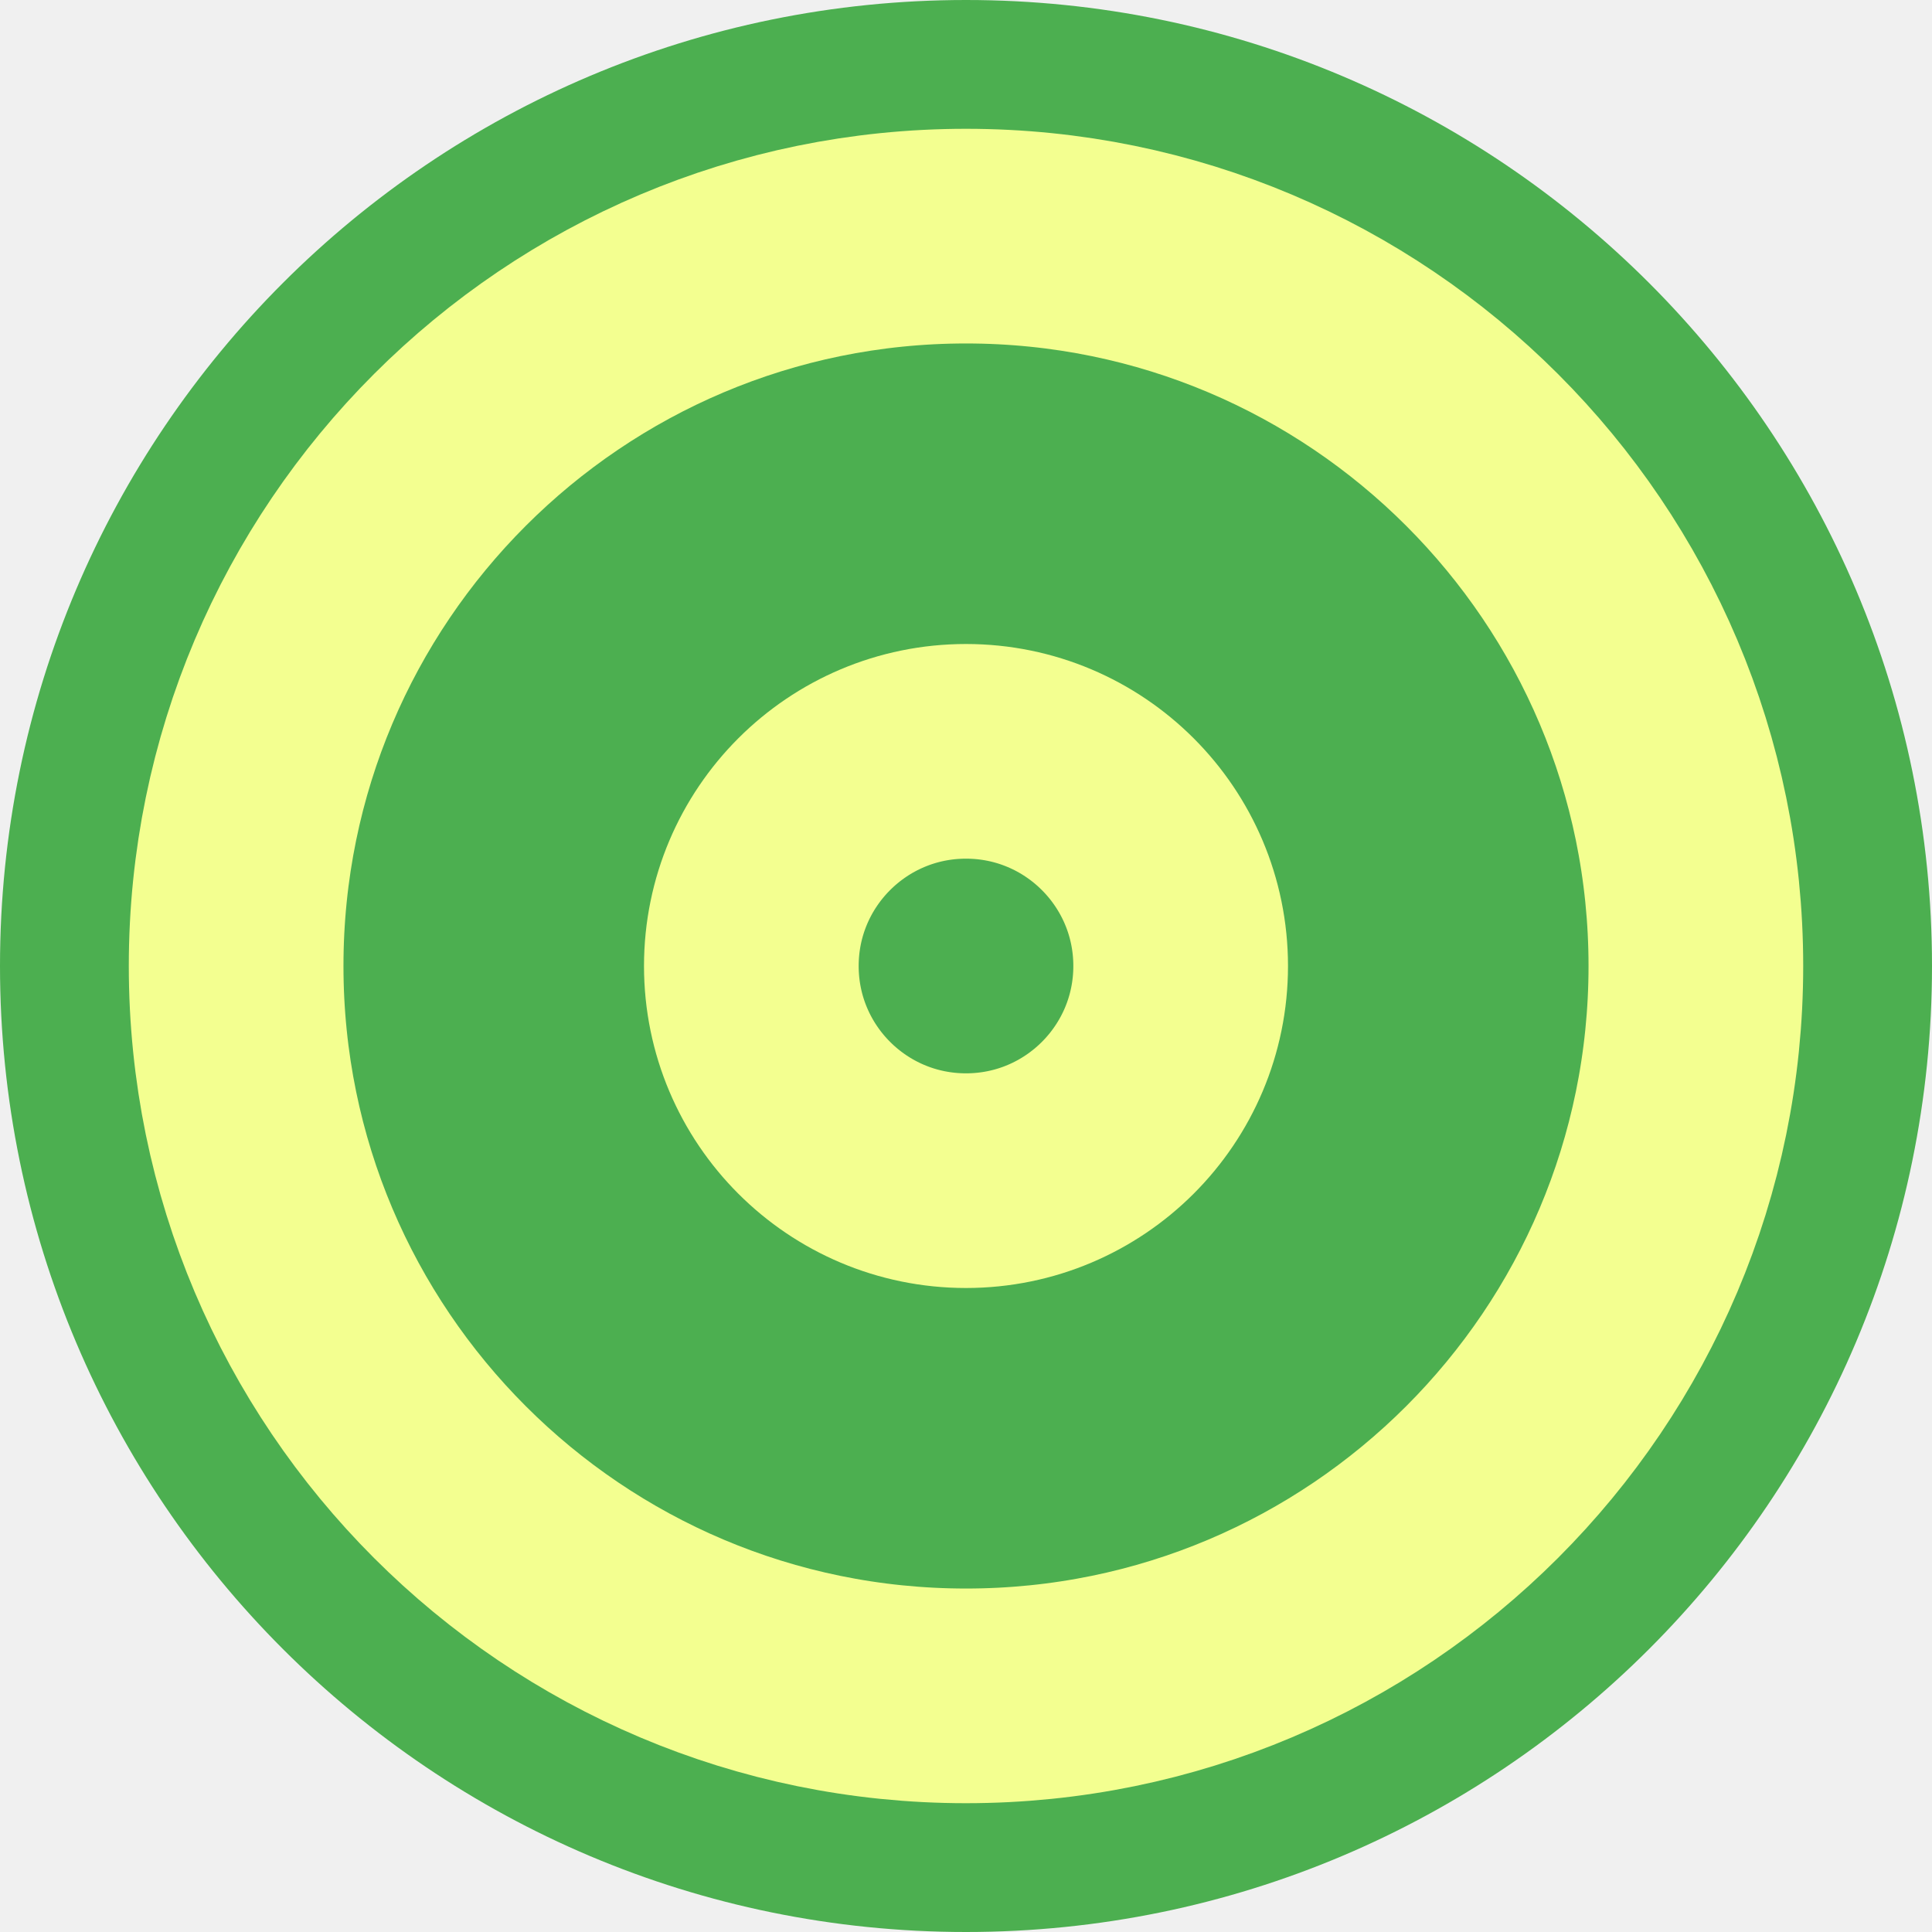
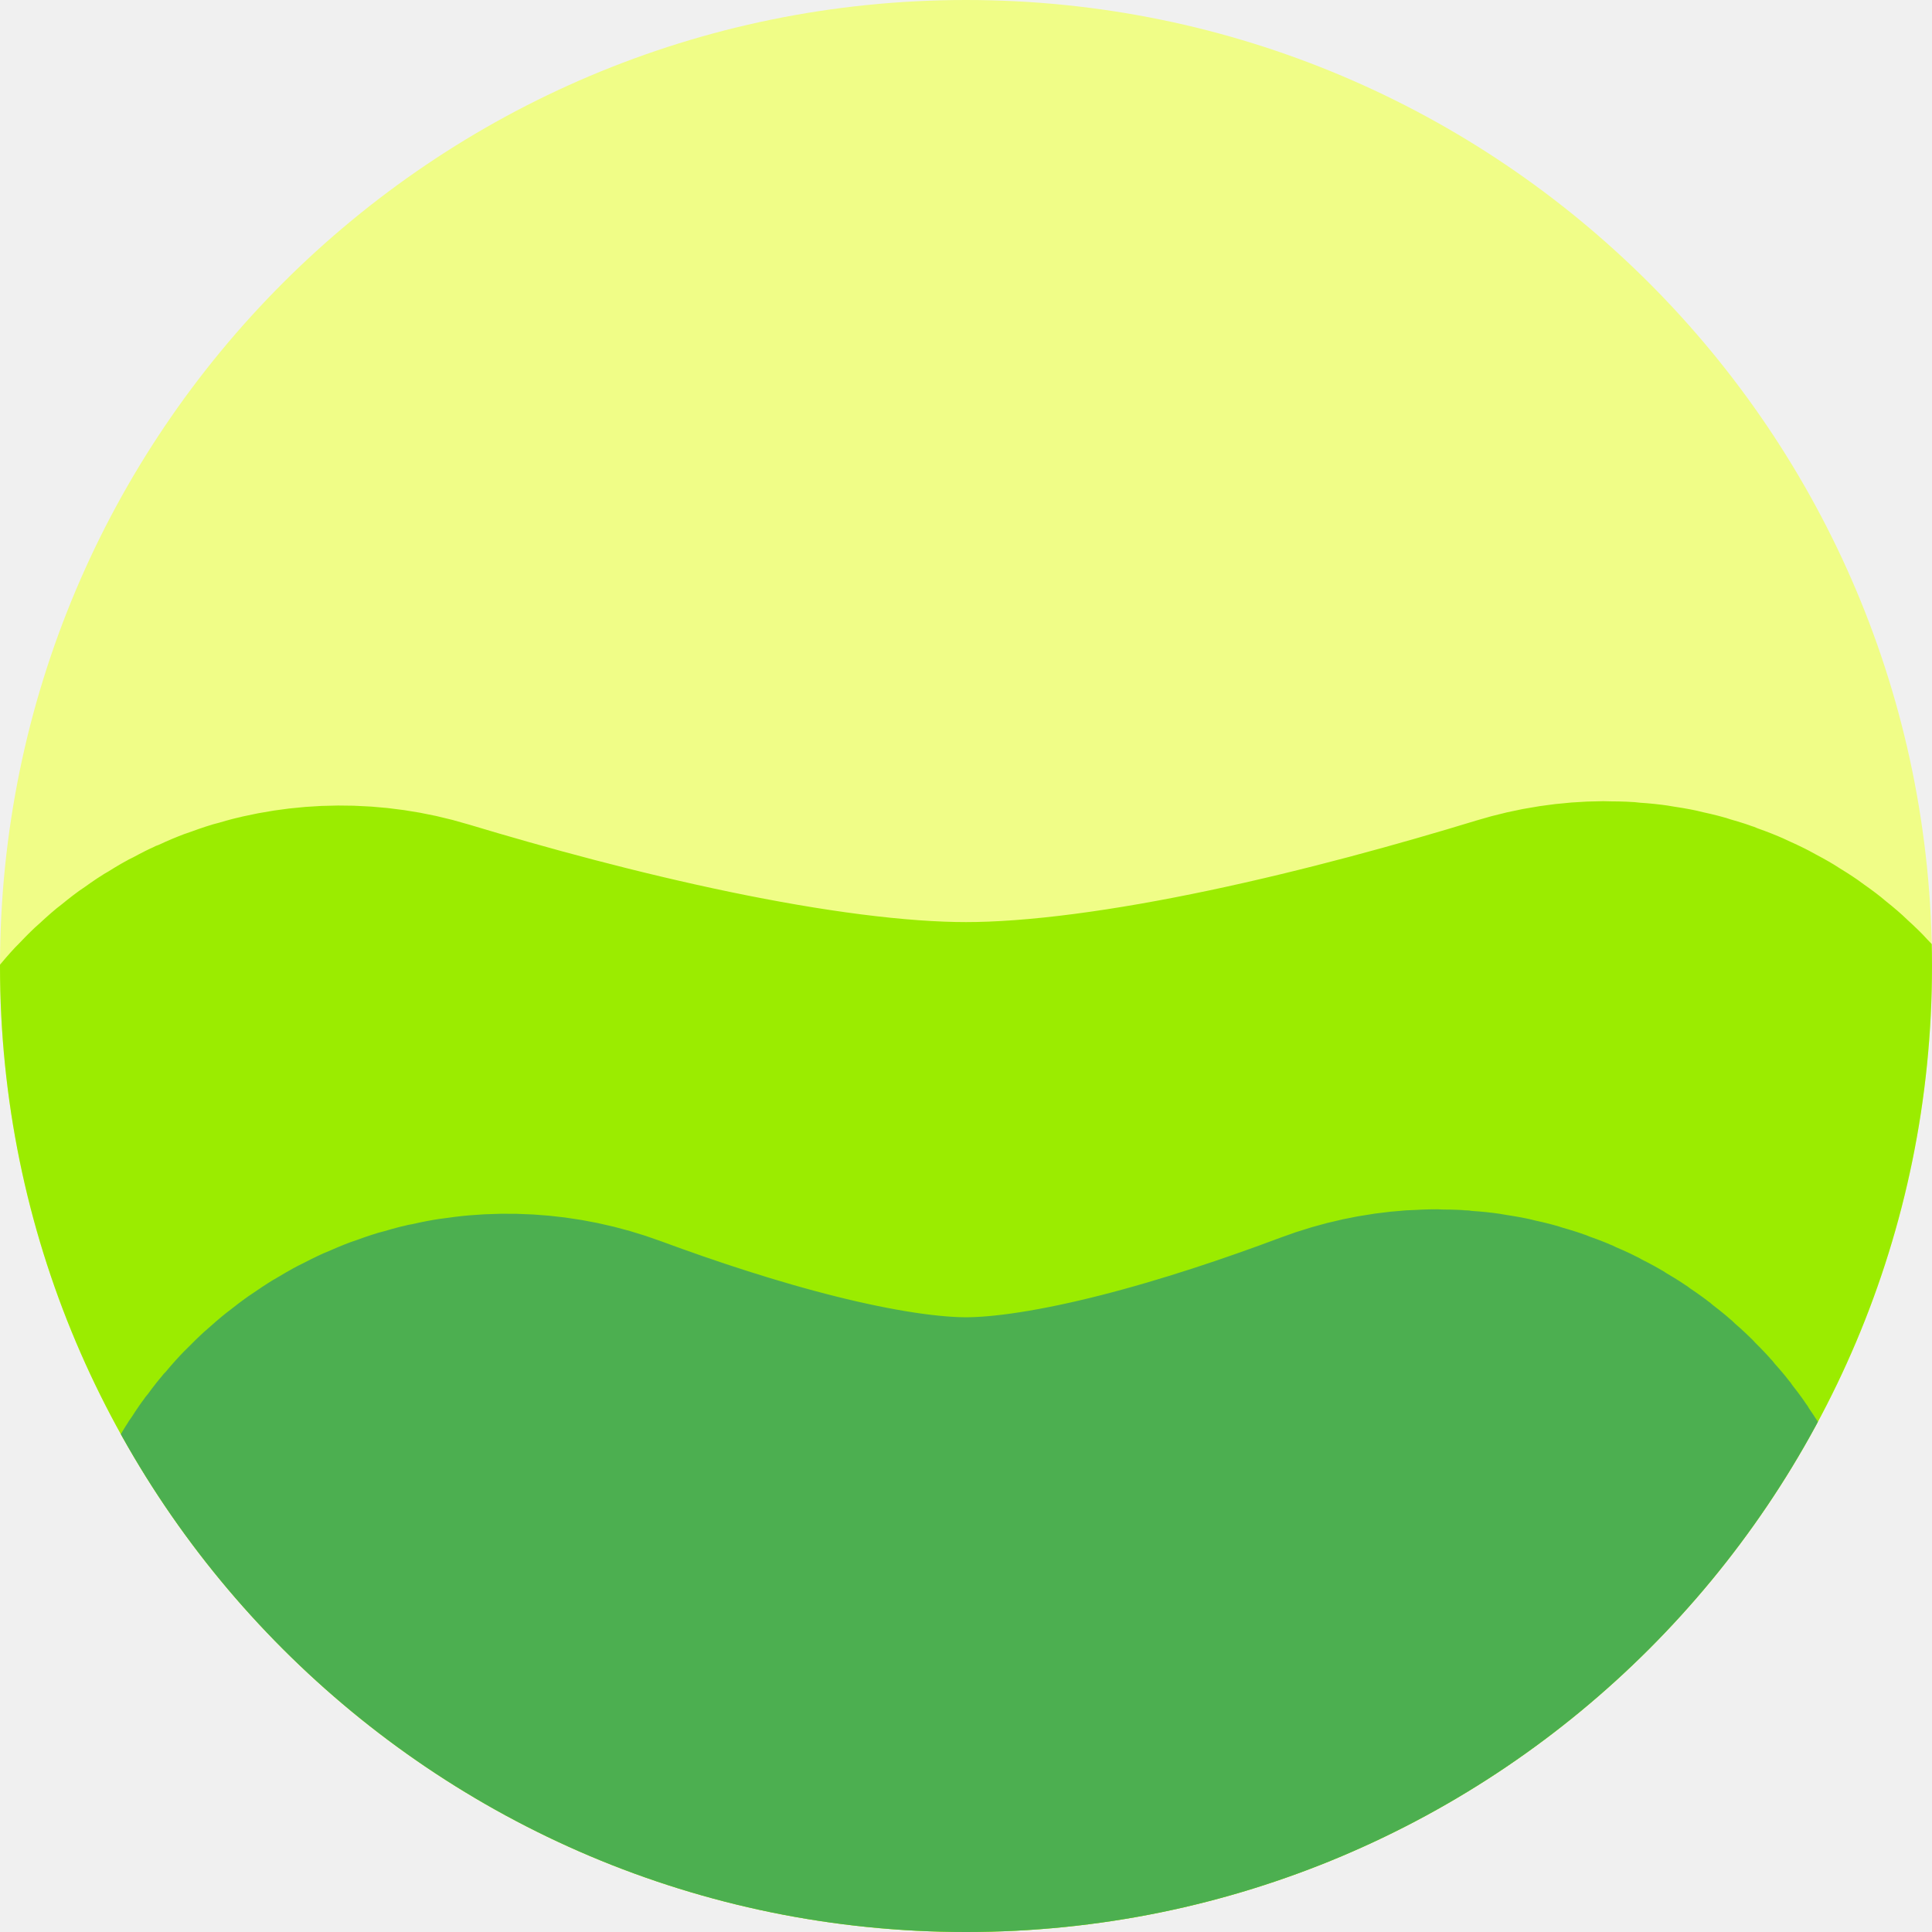
- <svg xmlns="http://www.w3.org/2000/svg" width="45" height="45" viewBox="0 0 45 45" fill="none">
-   <circle cx="22.5" cy="22.5" r="20" fill="#4CAF50" stroke="#4CAF50" stroke-width="5" />
-   <circle cx="22.5" cy="22.5" r="17" fill="#4CAF50" stroke="#F3FF90" stroke-width="5" />
-   <circle cx="22.5" cy="22.5" r="5" fill="#4CAF50" stroke="#F3FF90" stroke-width="5" />
+ <svg xmlns="http://www.w3.org/2000/svg" width="44" height="44" viewBox="0 0 44 44" fill="none">
+   <g clip-path="url(#clip0_93_40)">
+     <rect width="44" height="44" rx="22" fill="#F0FD87" />
+     <path d="M35.521 37.667L38.579 29.02C39.144 27.422 37.577 25.844 35.956 26.339C32.148 27.502 26.388 29 22 29C17.733 29 12.168 27.583 8.363 26.436C6.689 25.931 5.097 27.626 5.771 29.239L9.336 37.771C9.648 38.515 10.375 39 11.182 39H33.636C34.483 39 35.239 38.466 35.521 37.667Z" stroke="#9BEC00" stroke-width="16" />
+     <path d="M32.554 46.53L34.842 38.21C35.296 36.559 33.575 35.077 31.972 35.677C29.052 36.773 25.089 38 22 38C19.002 38 15.181 36.844 12.289 35.775C10.643 35.166 8.893 36.748 9.435 38.417L12.101 46.618C12.369 47.442 13.137 48 14.003 48H30.626C31.526 48 32.315 47.398 32.554 46.53Z" stroke="#4CAF50" stroke-width="16" />
+   </g>
+   <defs>
+     <clipPath id="clip0_93_40">
+       <rect width="44" height="44" rx="22" fill="white" />
+     </clipPath>
+   </defs>
</svg>
